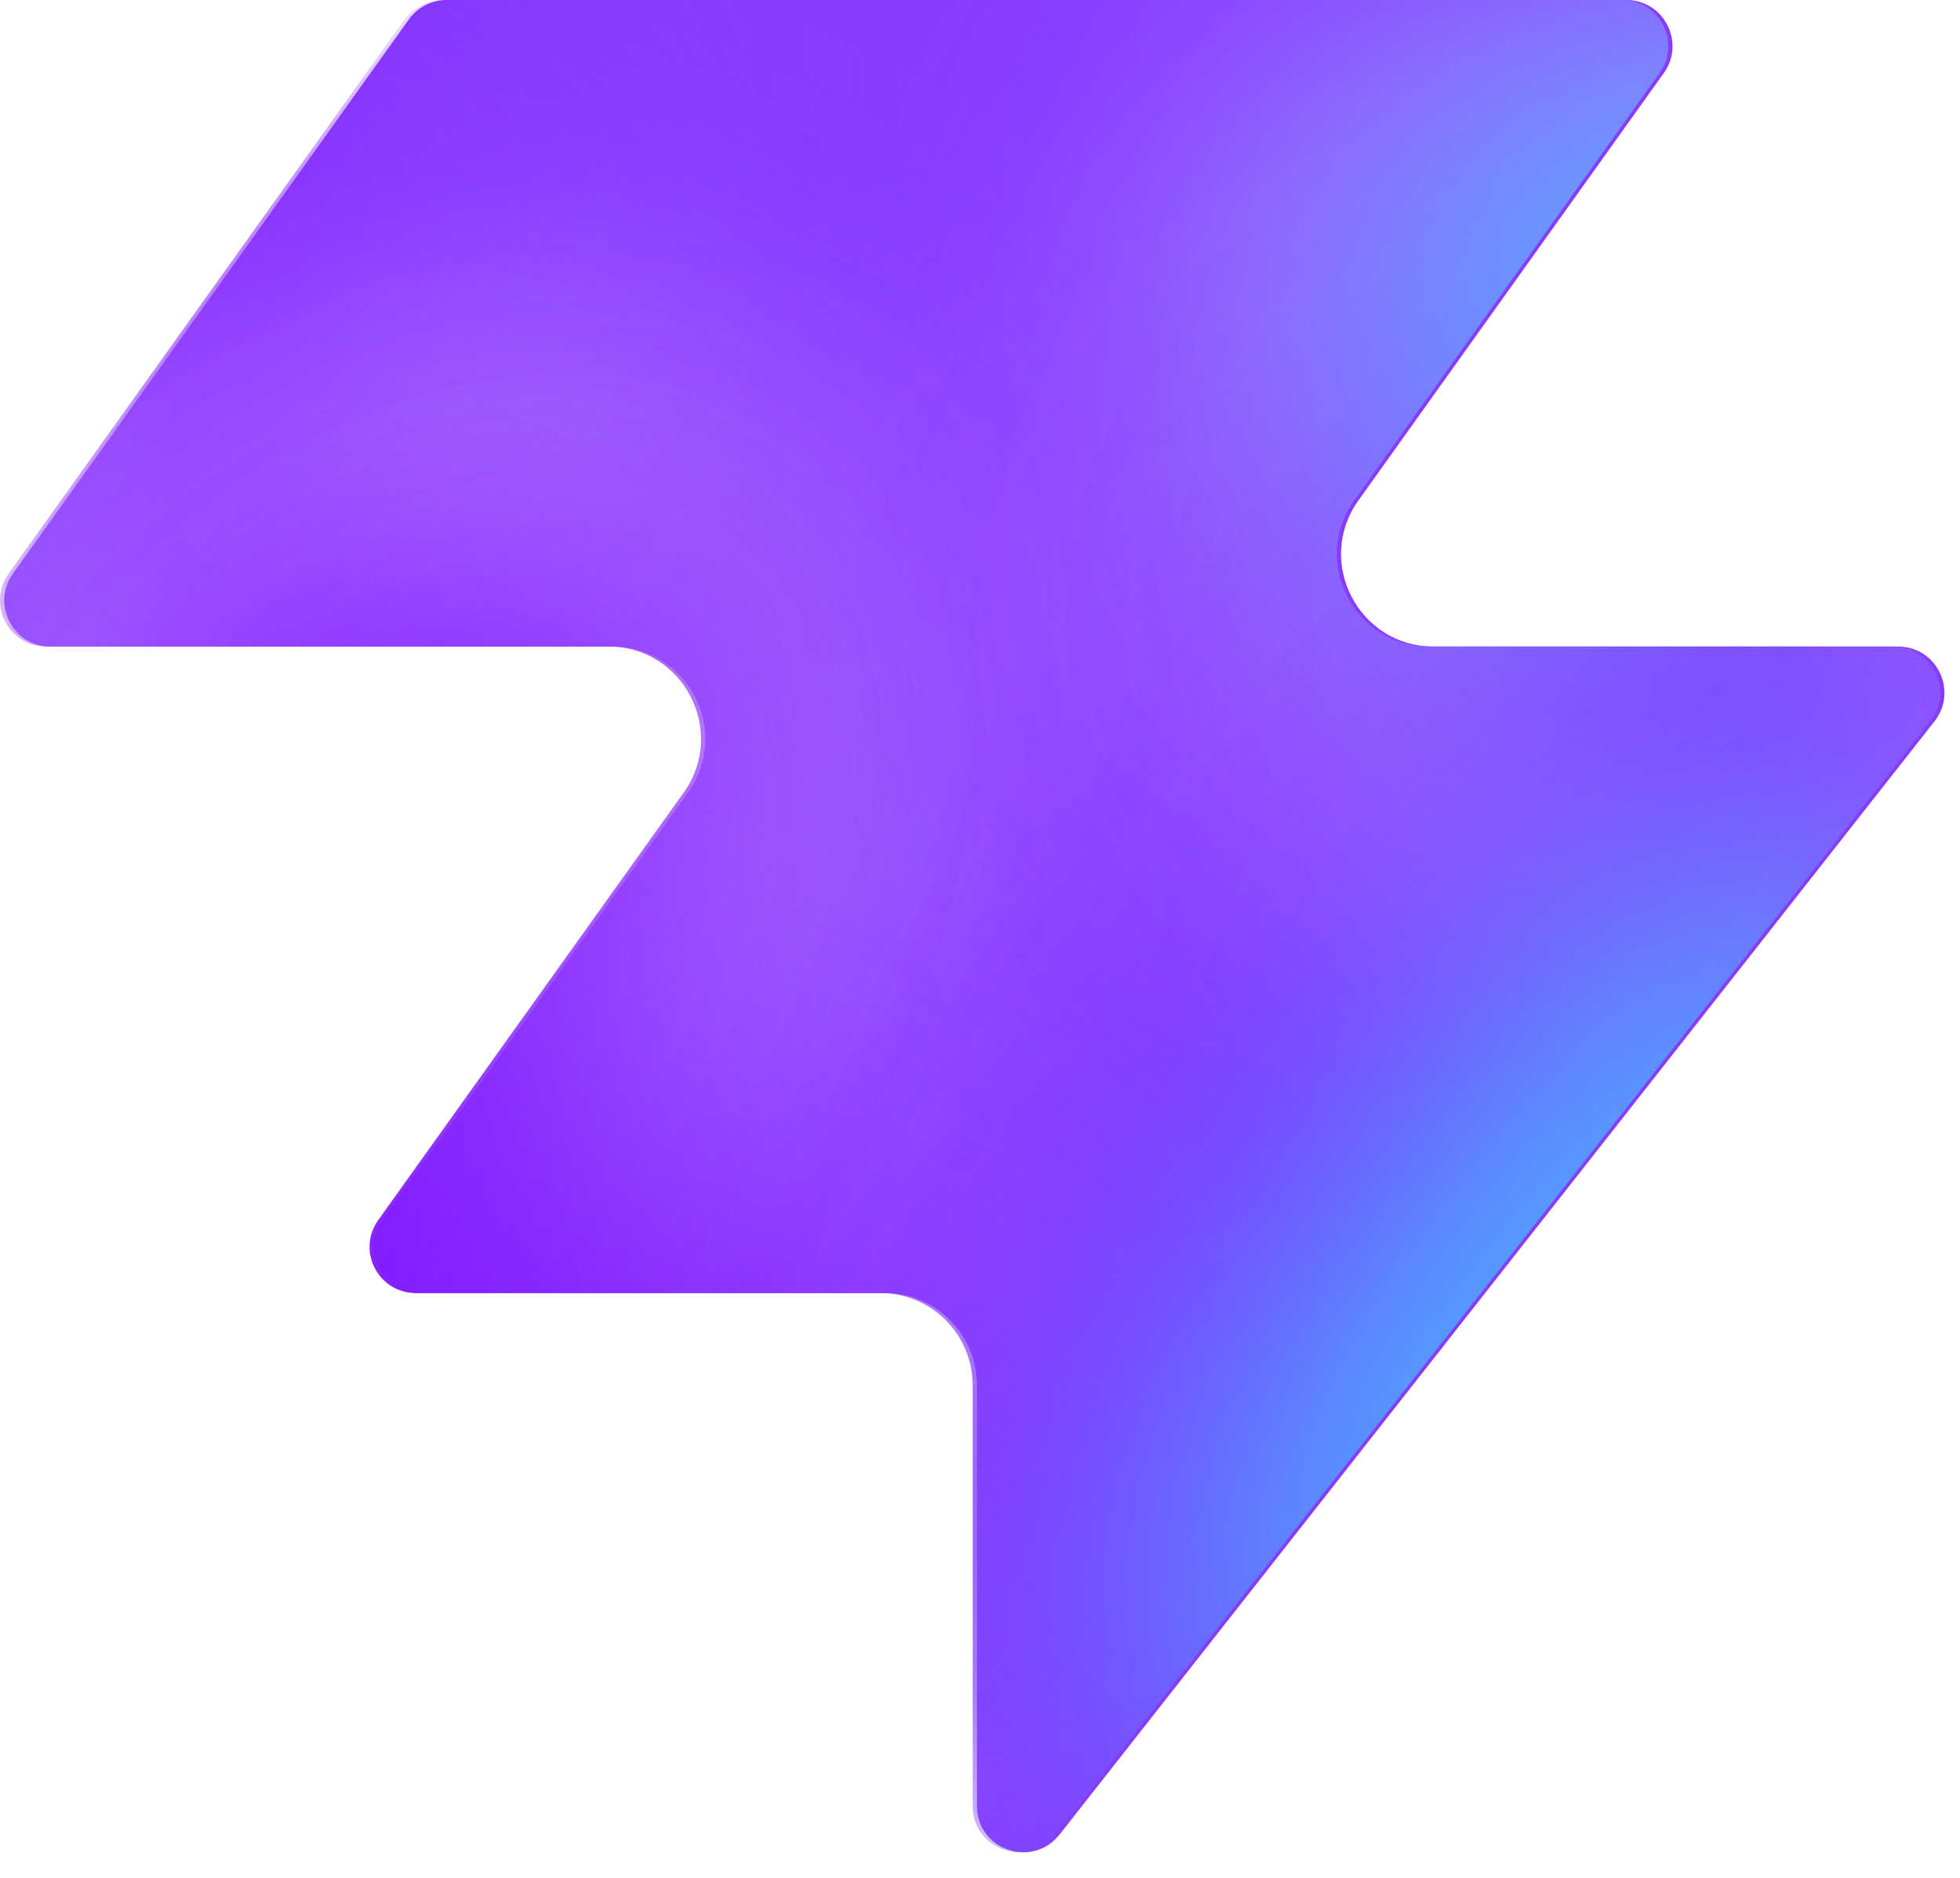
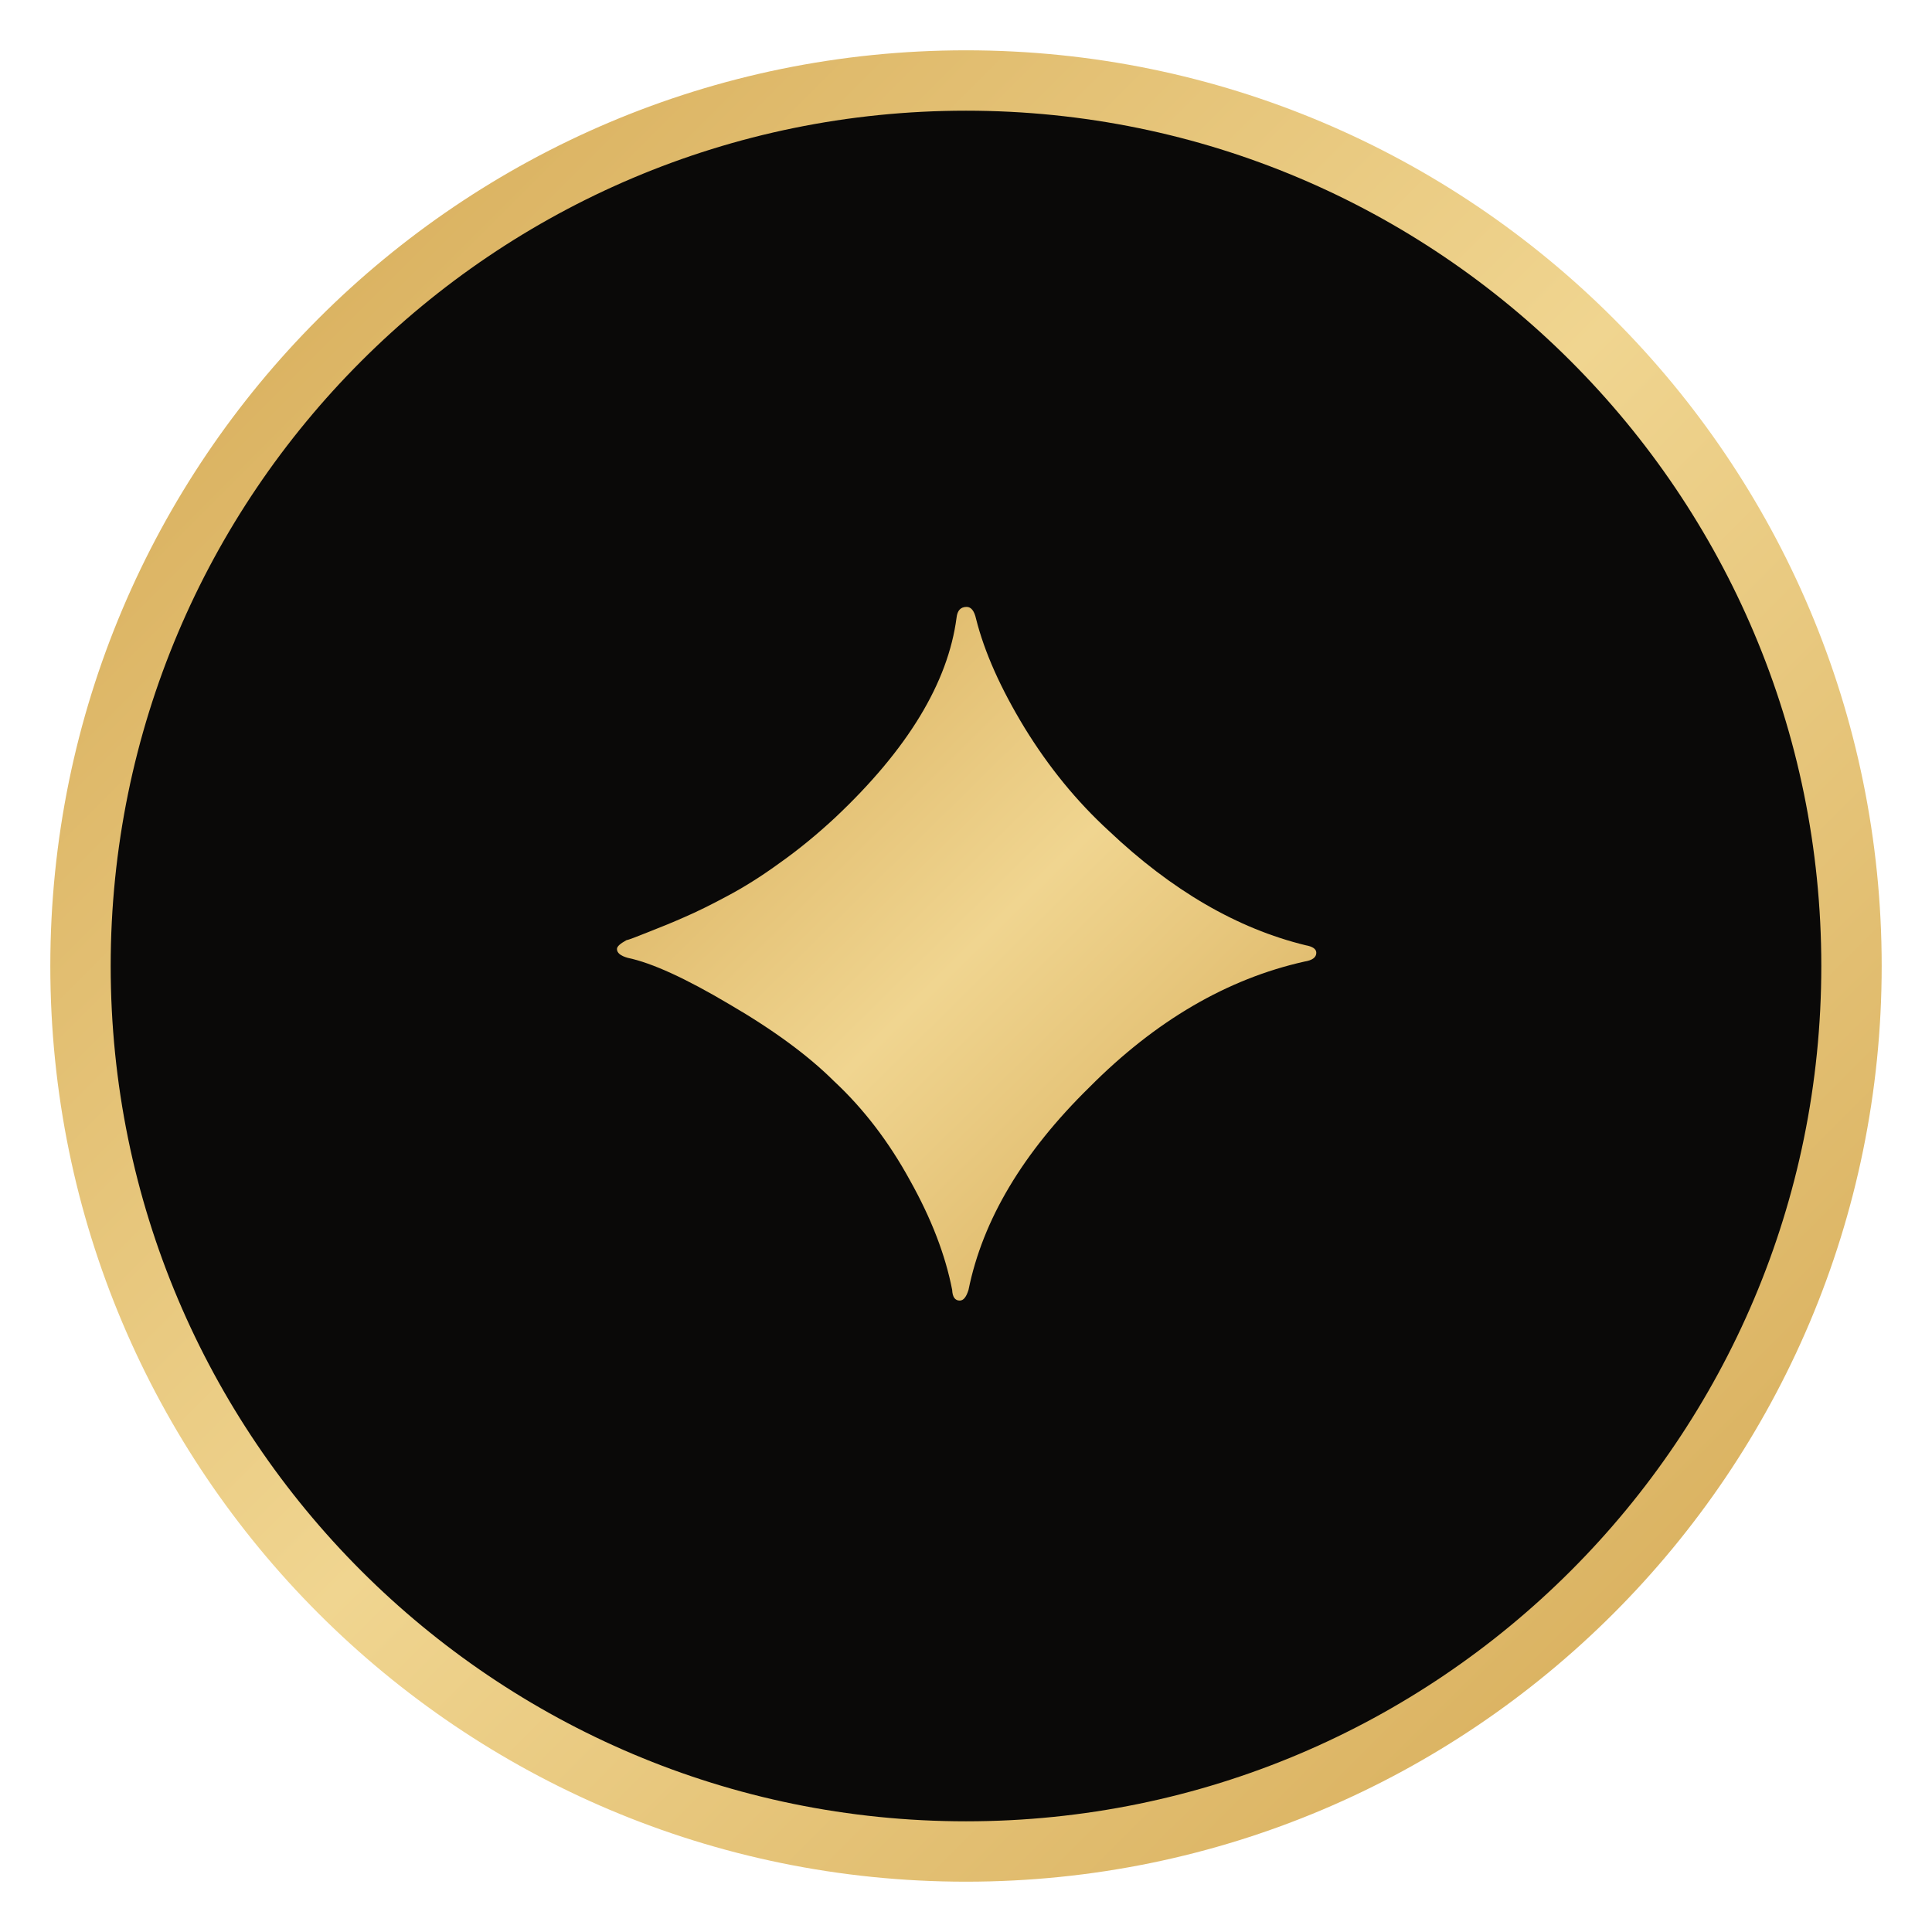
- <svg xmlns="http://www.w3.org/2000/svg" width="48" height="46" fill="none" viewBox="0 0 48 46">
-   <path fill="#863bff" d="M25.946 44.938c-.664.845-2.021.375-2.021-.698V33.937a2.26 2.26 0 0 0-2.262-2.262H10.287c-.92 0-1.456-1.04-.92-1.788l7.48-10.471c1.07-1.497 0-3.578-1.842-3.578H1.237c-.92 0-1.456-1.04-.92-1.788L10.013.474c.214-.297.556-.474.92-.474h28.894c.92 0 1.456 1.04.92 1.788l-7.48 10.471c-1.07 1.498 0 3.579 1.842 3.579h11.377c.943 0 1.473 1.088.89 1.83L25.947 44.94z" style="fill:#863bff;fill:color(display-p3 .525 .23 1);fill-opacity:1" />
-   <mask id="a" width="48" height="46" x="0" y="0" maskUnits="userSpaceOnUse" style="mask-type:alpha">
-     <path fill="#000" d="M25.842 44.938c-.664.844-2.021.375-2.021-.698V33.937a2.26 2.26 0 0 0-2.262-2.262H10.183c-.92 0-1.456-1.04-.92-1.788l7.48-10.471c1.07-1.498 0-3.579-1.842-3.579H1.133c-.92 0-1.456-1.04-.92-1.787L9.91.473c.214-.297.556-.474.92-.474h28.894c.92 0 1.456 1.04.92 1.788l-7.48 10.471c-1.07 1.498 0 3.578 1.842 3.578h11.377c.943 0 1.473 1.088.89 1.832L25.843 44.94z" style="fill:#000;fill-opacity:1" />
-   </mask>
-   <g mask="url(#a)">
-     <g filter="url(#b)">
-       <ellipse cx="5.508" cy="14.704" fill="#ede6ff" rx="5.508" ry="14.704" style="fill:#ede6ff;fill:color(display-p3 .927 .903 1);fill-opacity:1" transform="matrix(.00324 1 1 -.00324 -4.47 31.516)" />
-     </g>
-     <g filter="url(#c)">
-       <ellipse cx="10.399" cy="29.851" fill="#ede6ff" rx="10.399" ry="29.851" style="fill:#ede6ff;fill:color(display-p3 .927 .903 1);fill-opacity:1" transform="matrix(.00324 1 1 -.00324 -39.328 7.883)" />
-     </g>
-     <g filter="url(#d)">
-       <ellipse cx="5.508" cy="30.487" fill="#7e14ff" rx="5.508" ry="30.487" style="fill:#7e14ff;fill:color(display-p3 .492 .077 1);fill-opacity:1" transform="rotate(89.814 -25.913 -14.639)scale(1 -1)" />
-     </g>
-     <g filter="url(#e)">
-       <ellipse cx="5.508" cy="30.599" fill="#7e14ff" rx="5.508" ry="30.599" style="fill:#7e14ff;fill:color(display-p3 .492 .077 1);fill-opacity:1" transform="rotate(89.814 -32.644 -3.334)scale(1 -1)" />
-     </g>
-     <g filter="url(#f)">
-       <ellipse cx="5.508" cy="30.599" fill="#7e14ff" rx="5.508" ry="30.599" style="fill:#7e14ff;fill:color(display-p3 .492 .077 1);fill-opacity:1" transform="matrix(.00324 1 1 -.00324 -34.34 30.47)" />
-     </g>
-     <g filter="url(#g)">
-       <ellipse cx="14.072" cy="22.078" fill="#ede6ff" rx="14.072" ry="22.078" style="fill:#ede6ff;fill:color(display-p3 .927 .903 1);fill-opacity:1" transform="rotate(93.35 24.506 48.493)scale(-1 1)" />
-     </g>
-     <g filter="url(#h)">
-       <ellipse cx="3.47" cy="21.501" fill="#7e14ff" rx="3.47" ry="21.501" style="fill:#7e14ff;fill:color(display-p3 .492 .077 1);fill-opacity:1" transform="rotate(89.009 28.708 47.59)scale(-1 1)" />
-     </g>
-     <g filter="url(#i)">
-       <ellipse cx="3.47" cy="21.501" fill="#7e14ff" rx="3.47" ry="21.501" style="fill:#7e14ff;fill:color(display-p3 .492 .077 1);fill-opacity:1" transform="rotate(89.009 28.708 47.59)scale(-1 1)" />
-     </g>
-     <g filter="url(#j)">
-       <ellipse cx=".387" cy="8.972" fill="#7e14ff" rx="4.407" ry="29.108" style="fill:#7e14ff;fill:color(display-p3 .492 .077 1);fill-opacity:1" transform="rotate(39.51 .387 8.972)" />
-     </g>
-     <g filter="url(#k)">
-       <ellipse cx="47.523" cy="-6.092" fill="#7e14ff" rx="4.407" ry="29.108" style="fill:#7e14ff;fill:color(display-p3 .492 .077 1);fill-opacity:1" transform="rotate(37.892 47.523 -6.092)" />
-     </g>
-     <g filter="url(#l)">
-       <ellipse cx="41.412" cy="6.333" fill="#47bfff" rx="5.971" ry="9.665" style="fill:#47bfff;fill:color(display-p3 .28 .748 1);fill-opacity:1" transform="rotate(37.892 41.412 6.333)" />
-     </g>
-     <g filter="url(#m)">
-       <ellipse cx="-1.879" cy="38.332" fill="#7e14ff" rx="4.407" ry="29.108" style="fill:#7e14ff;fill:color(display-p3 .492 .077 1);fill-opacity:1" transform="rotate(37.892 -1.88 38.332)" />
-     </g>
-     <g filter="url(#n)">
-       <ellipse cx="-1.879" cy="38.332" fill="#7e14ff" rx="4.407" ry="29.108" style="fill:#7e14ff;fill:color(display-p3 .492 .077 1);fill-opacity:1" transform="rotate(37.892 -1.88 38.332)" />
-     </g>
-     <g filter="url(#o)">
-       <ellipse cx="35.651" cy="29.907" fill="#7e14ff" rx="4.407" ry="29.108" style="fill:#7e14ff;fill:color(display-p3 .492 .077 1);fill-opacity:1" transform="rotate(37.892 35.651 29.907)" />
-     </g>
-     <g filter="url(#p)">
-       <ellipse cx="38.418" cy="32.4" fill="#47bfff" rx="5.971" ry="15.297" style="fill:#47bfff;fill:color(display-p3 .28 .748 1);fill-opacity:1" transform="rotate(37.892 38.418 32.4)" />
-     </g>
-   </g>
+ <svg xmlns="http://www.w3.org/2000/svg" viewBox="0 0 48 48" width="48" height="48">
  <defs>
-     <filter id="b" width="60.045" height="41.654" x="-19.77" y="16.149" color-interpolation-filters="sRGB" filterUnits="userSpaceOnUse">
-       <feFlood flood-opacity="0" result="BackgroundImageFix" />
-       <feBlend in="SourceGraphic" in2="BackgroundImageFix" result="shape" />
-       <feGaussianBlur result="effect1_foregroundBlur_2002_17158" stdDeviation="7.659" />
-     </filter>
-     <filter id="c" width="90.34" height="51.437" x="-54.613" y="-7.533" color-interpolation-filters="sRGB" filterUnits="userSpaceOnUse">
-       <feFlood flood-opacity="0" result="BackgroundImageFix" />
-       <feBlend in="SourceGraphic" in2="BackgroundImageFix" result="shape" />
-       <feGaussianBlur result="effect1_foregroundBlur_2002_17158" stdDeviation="7.659" />
-     </filter>
-     <filter id="d" width="79.355" height="29.4" x="-49.64" y="2.03" color-interpolation-filters="sRGB" filterUnits="userSpaceOnUse">
-       <feFlood flood-opacity="0" result="BackgroundImageFix" />
-       <feBlend in="SourceGraphic" in2="BackgroundImageFix" result="shape" />
-       <feGaussianBlur result="effect1_foregroundBlur_2002_17158" stdDeviation="4.596" />
-     </filter>
-     <filter id="e" width="79.579" height="29.4" x="-45.045" y="20.029" color-interpolation-filters="sRGB" filterUnits="userSpaceOnUse">
-       <feFlood flood-opacity="0" result="BackgroundImageFix" />
-       <feBlend in="SourceGraphic" in2="BackgroundImageFix" result="shape" />
-       <feGaussianBlur result="effect1_foregroundBlur_2002_17158" stdDeviation="4.596" />
-     </filter>
-     <filter id="f" width="79.579" height="29.4" x="-43.513" y="21.178" color-interpolation-filters="sRGB" filterUnits="userSpaceOnUse">
-       <feFlood flood-opacity="0" result="BackgroundImageFix" />
-       <feBlend in="SourceGraphic" in2="BackgroundImageFix" result="shape" />
-       <feGaussianBlur result="effect1_foregroundBlur_2002_17158" stdDeviation="4.596" />
-     </filter>
-     <filter id="g" width="74.749" height="58.852" x="15.756" y="-17.901" color-interpolation-filters="sRGB" filterUnits="userSpaceOnUse">
-       <feFlood flood-opacity="0" result="BackgroundImageFix" />
-       <feBlend in="SourceGraphic" in2="BackgroundImageFix" result="shape" />
-       <feGaussianBlur result="effect1_foregroundBlur_2002_17158" stdDeviation="7.659" />
-     </filter>
-     <filter id="h" width="61.377" height="25.362" x="23.548" y="2.284" color-interpolation-filters="sRGB" filterUnits="userSpaceOnUse">
-       <feFlood flood-opacity="0" result="BackgroundImageFix" />
-       <feBlend in="SourceGraphic" in2="BackgroundImageFix" result="shape" />
-       <feGaussianBlur result="effect1_foregroundBlur_2002_17158" stdDeviation="4.596" />
-     </filter>
-     <filter id="i" width="61.377" height="25.362" x="23.548" y="2.284" color-interpolation-filters="sRGB" filterUnits="userSpaceOnUse">
-       <feFlood flood-opacity="0" result="BackgroundImageFix" />
-       <feBlend in="SourceGraphic" in2="BackgroundImageFix" result="shape" />
-       <feGaussianBlur result="effect1_foregroundBlur_2002_17158" stdDeviation="4.596" />
-     </filter>
-     <filter id="j" width="56.045" height="63.649" x="-27.636" y="-22.853" color-interpolation-filters="sRGB" filterUnits="userSpaceOnUse">
-       <feFlood flood-opacity="0" result="BackgroundImageFix" />
-       <feBlend in="SourceGraphic" in2="BackgroundImageFix" result="shape" />
-       <feGaussianBlur result="effect1_foregroundBlur_2002_17158" stdDeviation="4.596" />
-     </filter>
-     <filter id="k" width="54.814" height="64.646" x="20.116" y="-38.415" color-interpolation-filters="sRGB" filterUnits="userSpaceOnUse">
-       <feFlood flood-opacity="0" result="BackgroundImageFix" />
-       <feBlend in="SourceGraphic" in2="BackgroundImageFix" result="shape" />
-       <feGaussianBlur result="effect1_foregroundBlur_2002_17158" stdDeviation="4.596" />
-     </filter>
-     <filter id="l" width="33.541" height="35.313" x="24.641" y="-11.323" color-interpolation-filters="sRGB" filterUnits="userSpaceOnUse">
-       <feFlood flood-opacity="0" result="BackgroundImageFix" />
-       <feBlend in="SourceGraphic" in2="BackgroundImageFix" result="shape" />
-       <feGaussianBlur result="effect1_foregroundBlur_2002_17158" stdDeviation="4.596" />
-     </filter>
-     <filter id="m" width="54.814" height="64.646" x="-29.286" y="6.009" color-interpolation-filters="sRGB" filterUnits="userSpaceOnUse">
-       <feFlood flood-opacity="0" result="BackgroundImageFix" />
-       <feBlend in="SourceGraphic" in2="BackgroundImageFix" result="shape" />
-       <feGaussianBlur result="effect1_foregroundBlur_2002_17158" stdDeviation="4.596" />
-     </filter>
-     <filter id="n" width="54.814" height="64.646" x="-29.286" y="6.009" color-interpolation-filters="sRGB" filterUnits="userSpaceOnUse">
-       <feFlood flood-opacity="0" result="BackgroundImageFix" />
-       <feBlend in="SourceGraphic" in2="BackgroundImageFix" result="shape" />
-       <feGaussianBlur result="effect1_foregroundBlur_2002_17158" stdDeviation="4.596" />
-     </filter>
-     <filter id="o" width="54.814" height="64.646" x="8.244" y="-2.416" color-interpolation-filters="sRGB" filterUnits="userSpaceOnUse">
-       <feFlood flood-opacity="0" result="BackgroundImageFix" />
-       <feBlend in="SourceGraphic" in2="BackgroundImageFix" result="shape" />
-       <feGaussianBlur result="effect1_foregroundBlur_2002_17158" stdDeviation="4.596" />
-     </filter>
-     <filter id="p" width="39.409" height="43.623" x="18.713" y="10.588" color-interpolation-filters="sRGB" filterUnits="userSpaceOnUse">
-       <feFlood flood-opacity="0" result="BackgroundImageFix" />
-       <feBlend in="SourceGraphic" in2="BackgroundImageFix" result="shape" />
-       <feGaussianBlur result="effect1_foregroundBlur_2002_17158" stdDeviation="4.596" />
-     </filter>
+     <linearGradient id="gold" x1="0%" y1="0%" x2="100%" y2="100%">
+       <stop offset="0%" style="stop-color:#d4a853" />
+       <stop offset="50%" style="stop-color:#f0d590" />
+       <stop offset="100%" style="stop-color:#d4a853" />
+     </linearGradient>
  </defs>
+   <circle cx="24" cy="24" r="22" fill="#0a0908" stroke="url(#gold)" stroke-width="1.5" />
+   <text x="24" y="32" text-anchor="middle" font-family="serif" font-size="24" font-weight="bold" fill="url(#gold)">✦</text>
</svg>
